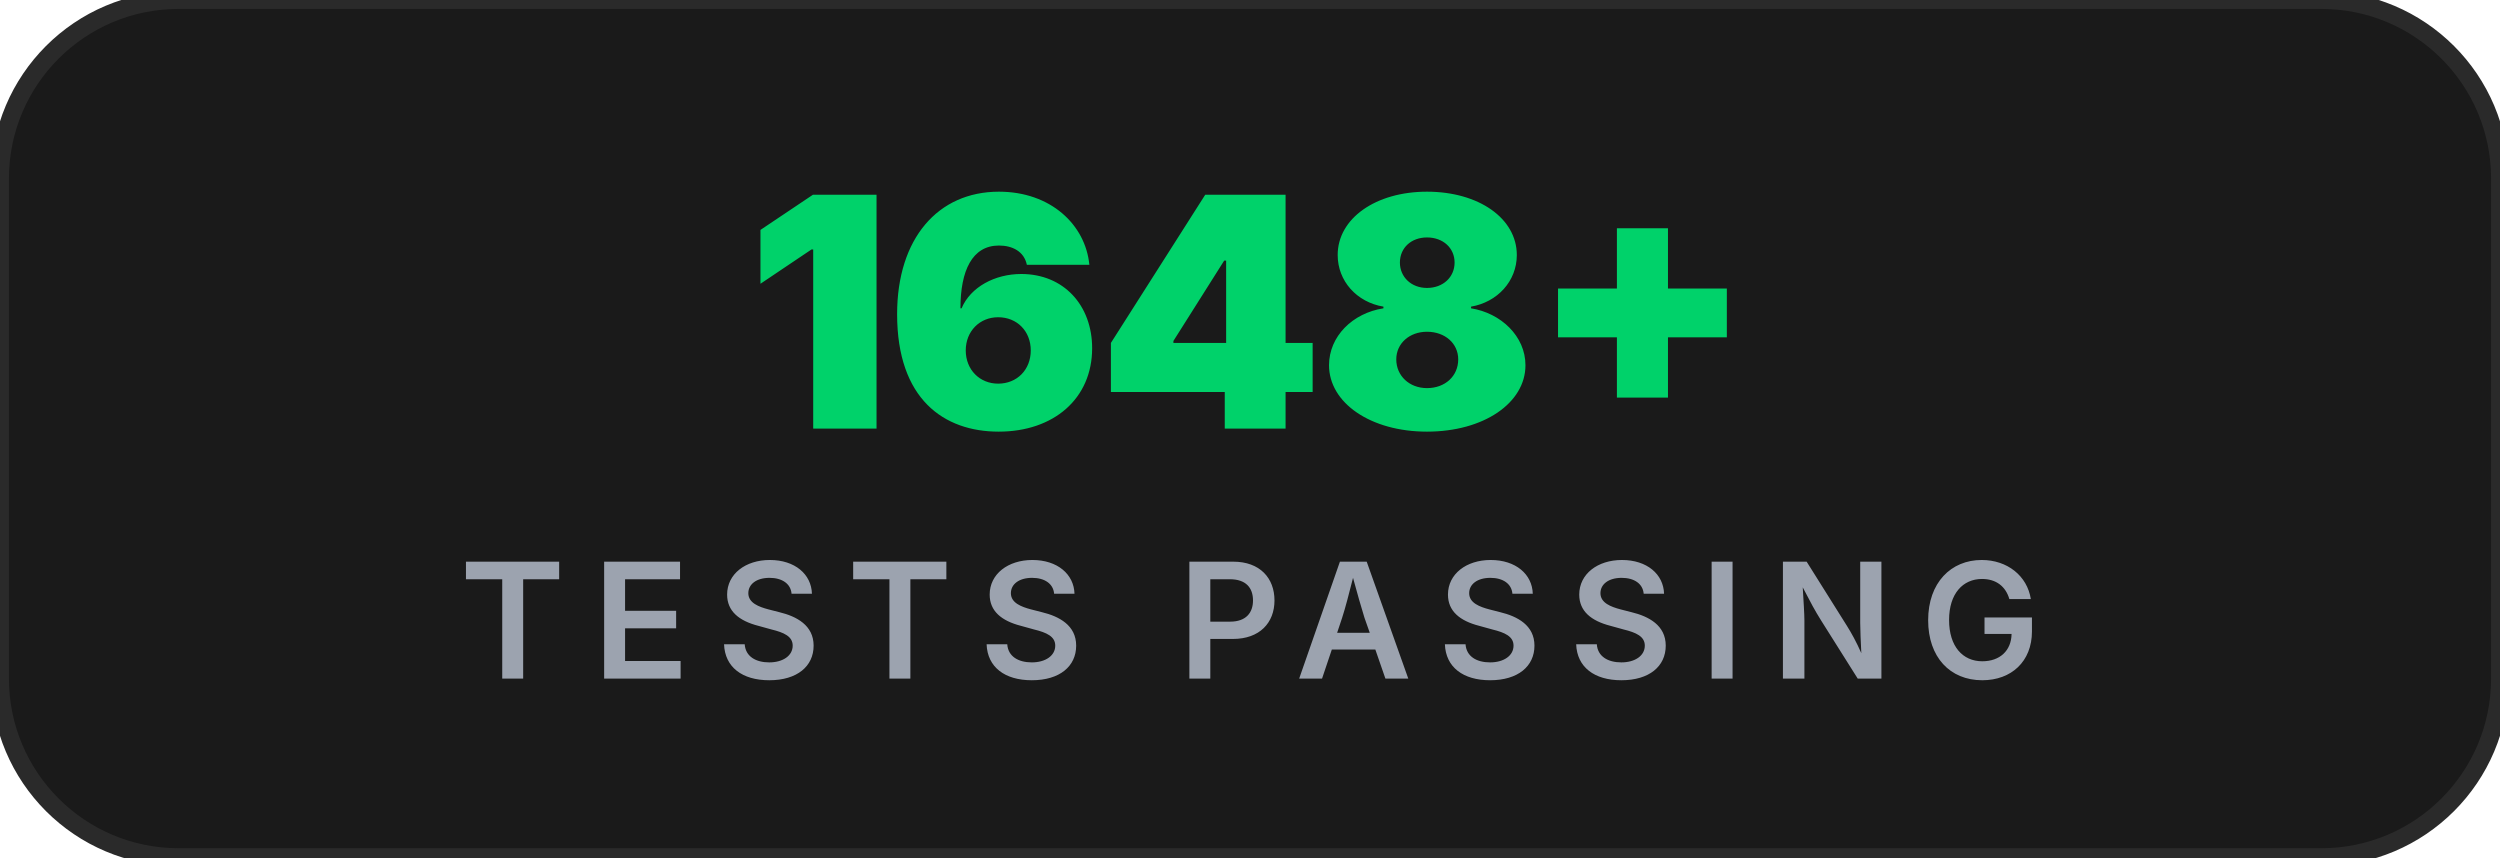
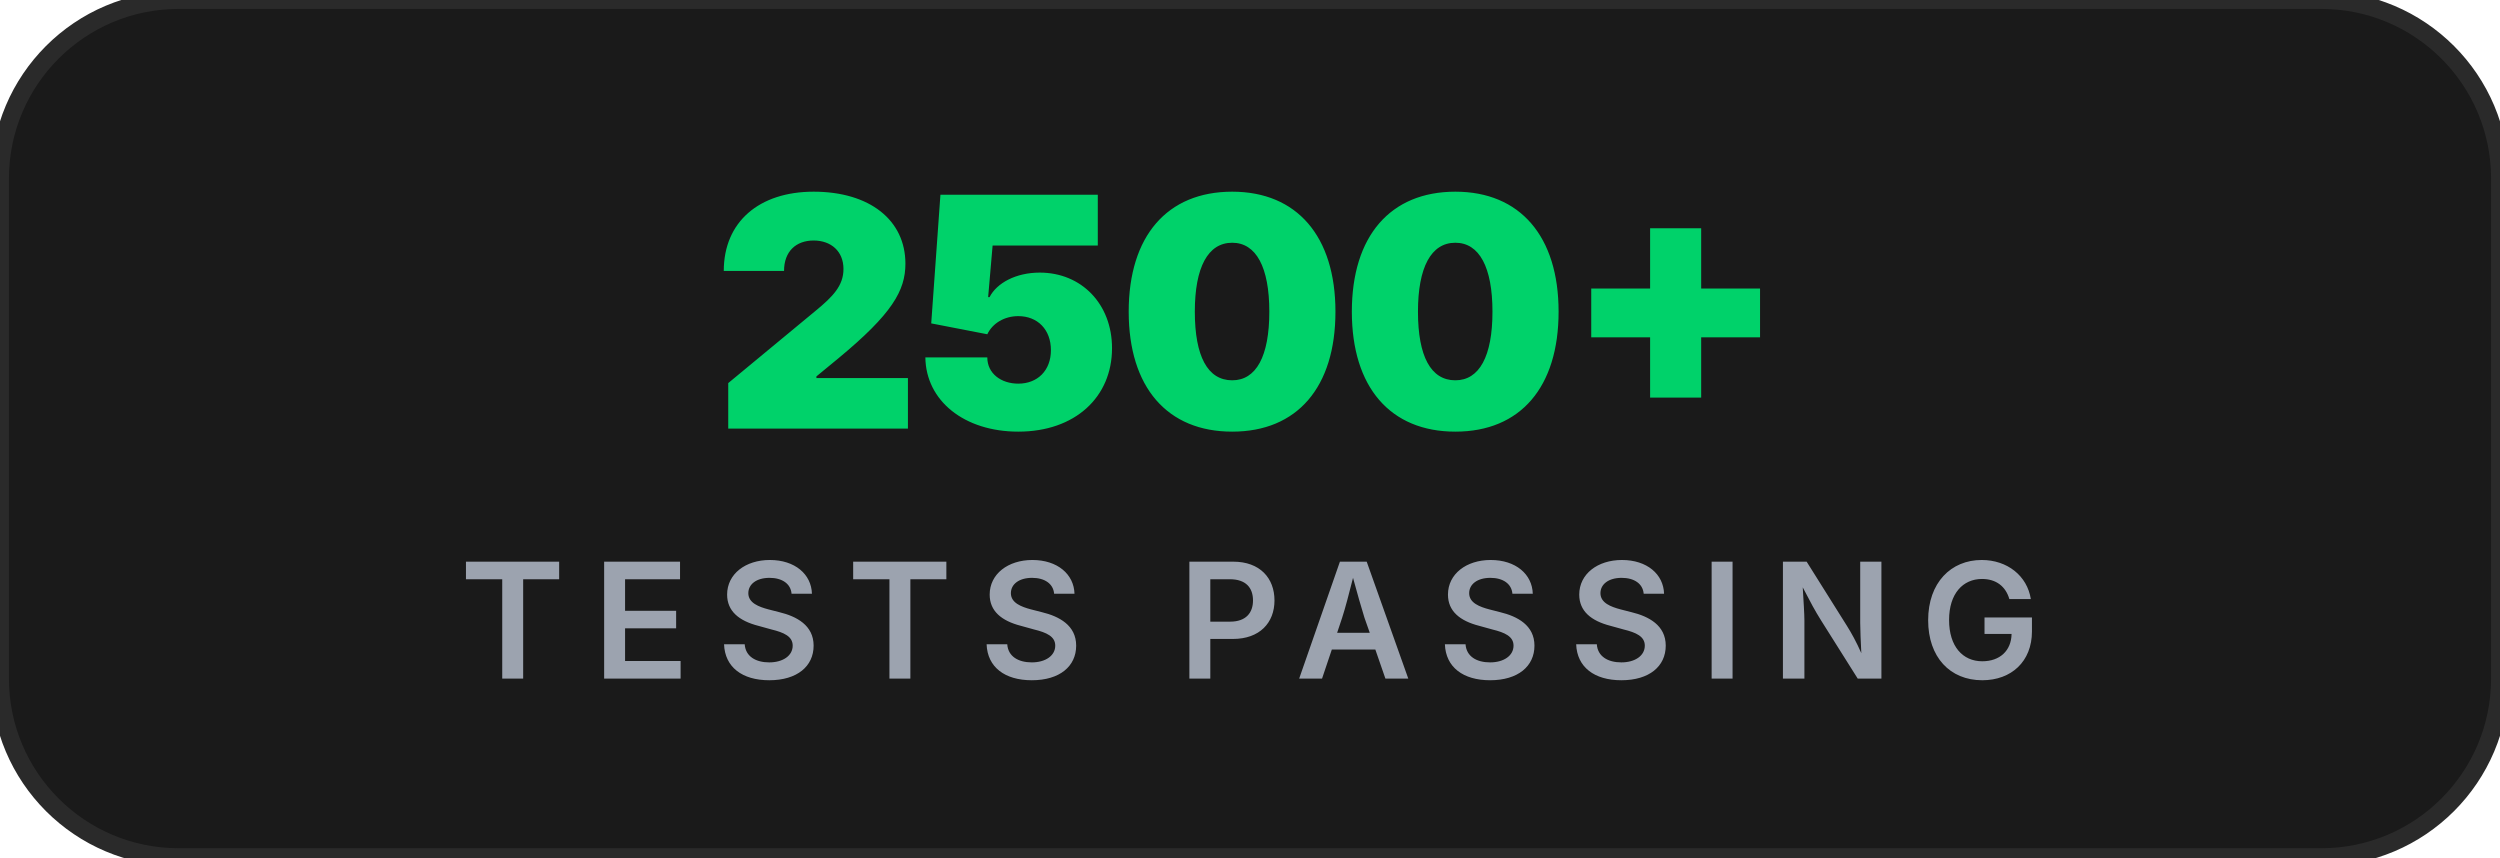
- <svg xmlns="http://www.w3.org/2000/svg" viewBox="0 0 140 48" fill="none" role="img" aria-label="TESTS PASSING: 1648+">
+ <svg xmlns="http://www.w3.org/2000/svg" viewBox="0 0 140 48" fill="none" role="img" aria-label="TESTS PASSING: 2500+">
  <rect x="0" y="0" width="140" height="48" rx="10" fill="#1A1A1A" stroke="#2A2A2A" stroke-width="1" />
-   <text x="70" y="24" fill="#00D26A" font-family="ui-sans-serif, -apple-system, &quot;Segoe UI&quot;, Inter, system-ui, sans-serif" font-size="18" font-weight="900" text-anchor="middle" letter-spacing="-0.3">1648+</text>
+   <text x="70" y="24" fill="#00D26A" font-family="ui-sans-serif, -apple-system, &quot;Segoe UI&quot;, Inter, system-ui, sans-serif" font-size="18" font-weight="900" text-anchor="middle" letter-spacing="-0.3">2500+</text>
  <text x="70" y="38" fill="#9CA3AF" font-family="ui-sans-serif, -apple-system, &quot;Segoe UI&quot;, Inter, system-ui, sans-serif" font-size="9" font-weight="600" text-anchor="middle" letter-spacing="1.5">TESTS PASSING</text>
</svg>
